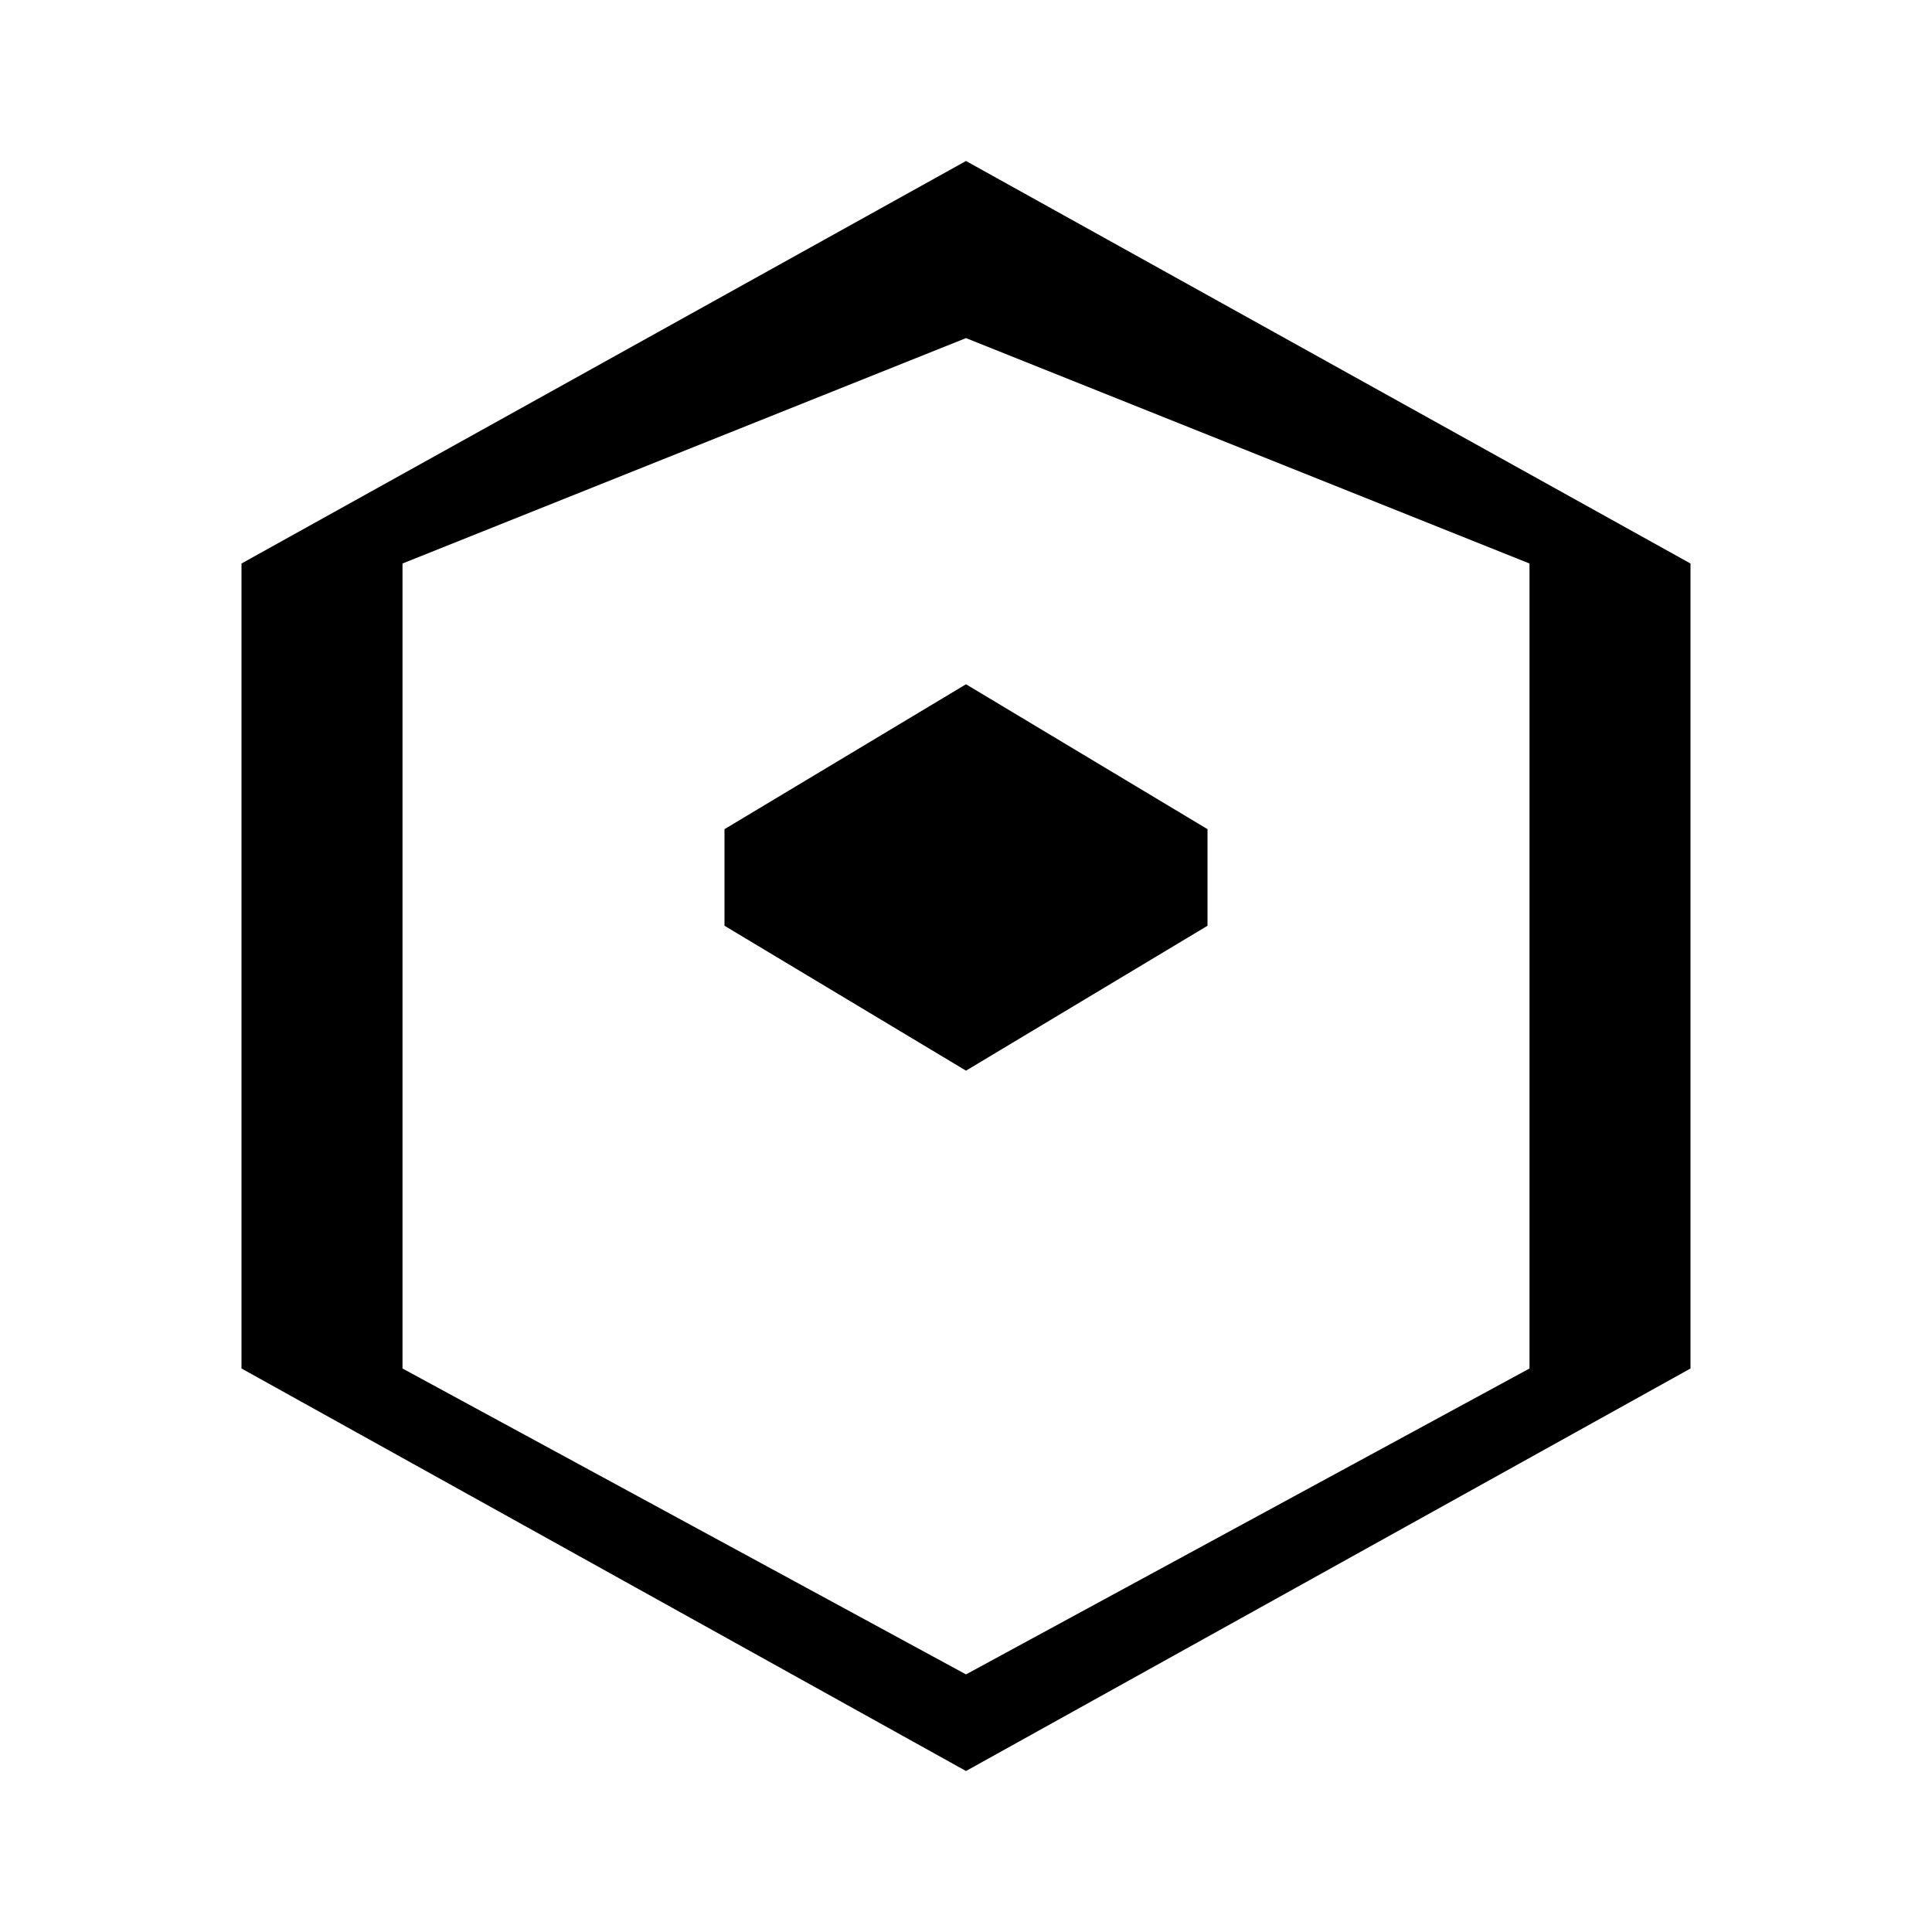
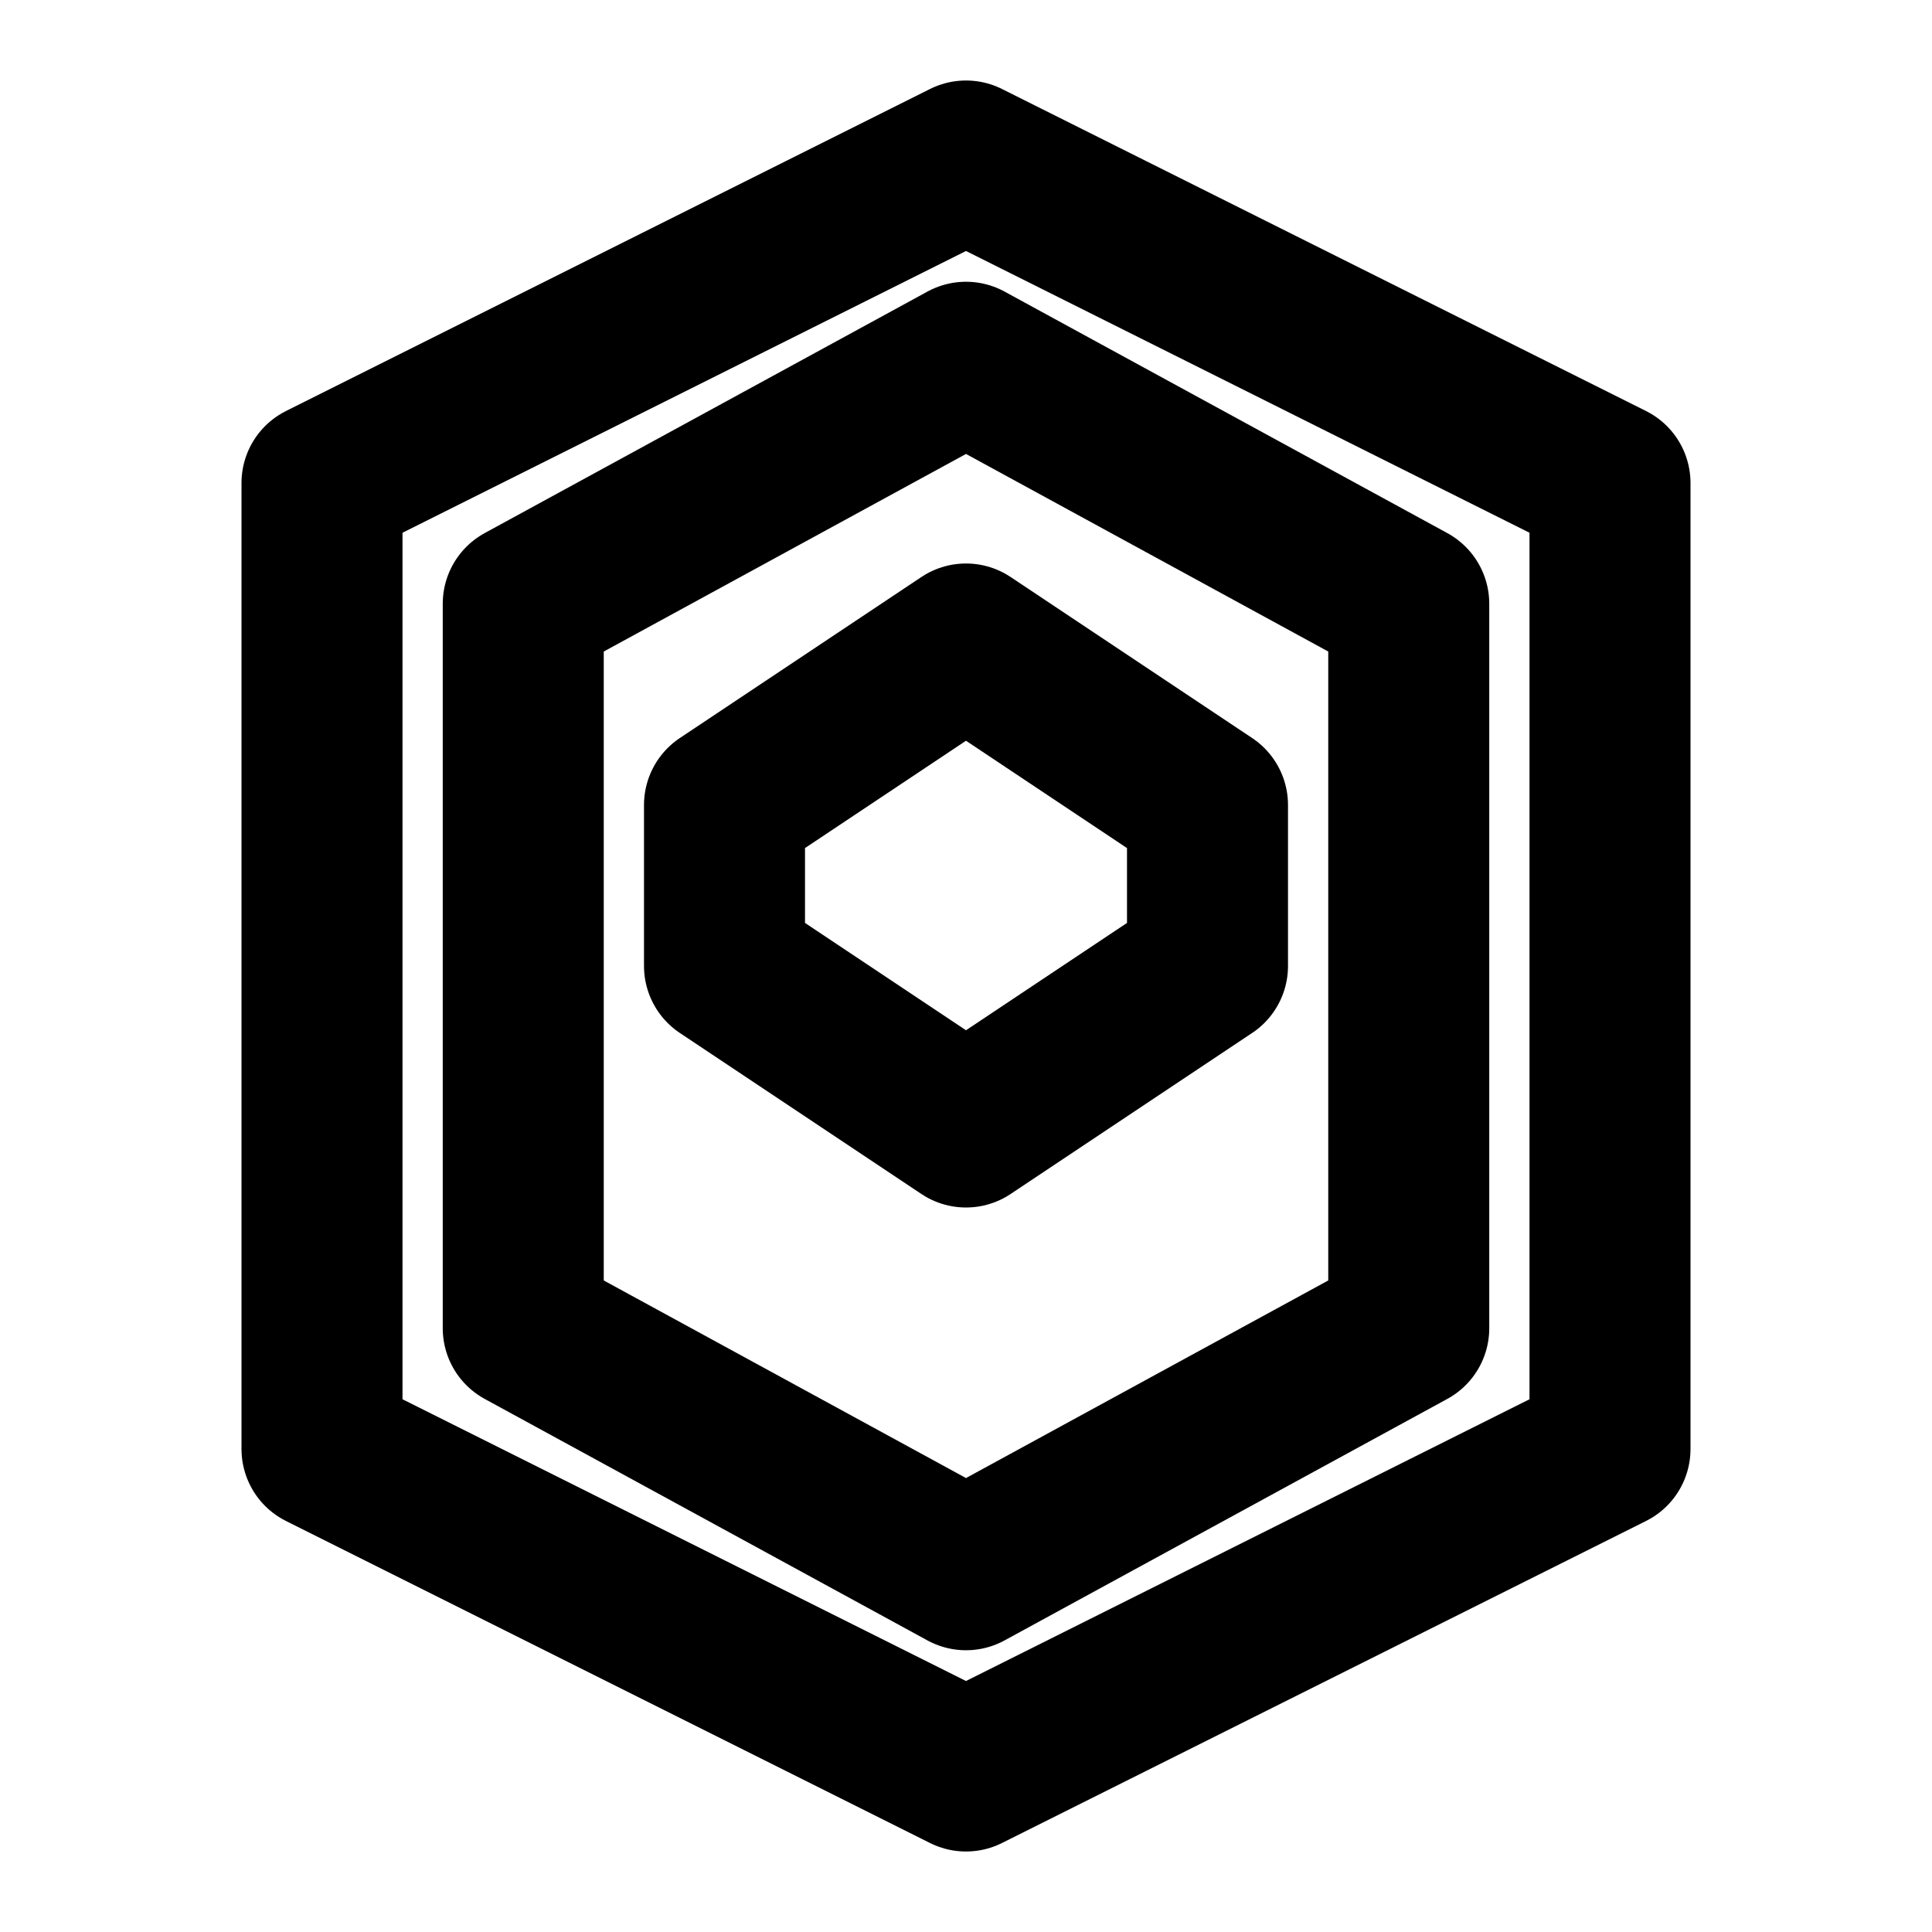
- <svg xmlns="http://www.w3.org/2000/svg" viewBox="0 0 24 24" fill="currentColor">
-   <path d="M12 2l9 5v10l-9 5-9-5V7l9-5zm0 2.2L5 7v10l7 3.8 7-3.8V7l-7-2.8zm0 4.3l3 1.8v1.2l-3 1.8-3-1.8V10.3l3-1.8z" />
+ <svg xmlns="http://www.w3.org/2000/svg" viewBox="0 0 24 24" fill="none" stroke="currentColor" stroke-width="2" stroke-linecap="round" stroke-linejoin="round">
+   <polygon points="12 2 20 6 20 18 12 22 4 18 4 6 12 2" />
+   <polygon points="12 4.5 6.5 7.5 6.5 16.5 12 19.5 17.5 16.5 17.5 7.5 12 4.5" />
+   <polygon points="12 8 15 10 15 12 12 14 9 12 9 10 12 8" />
</svg>
